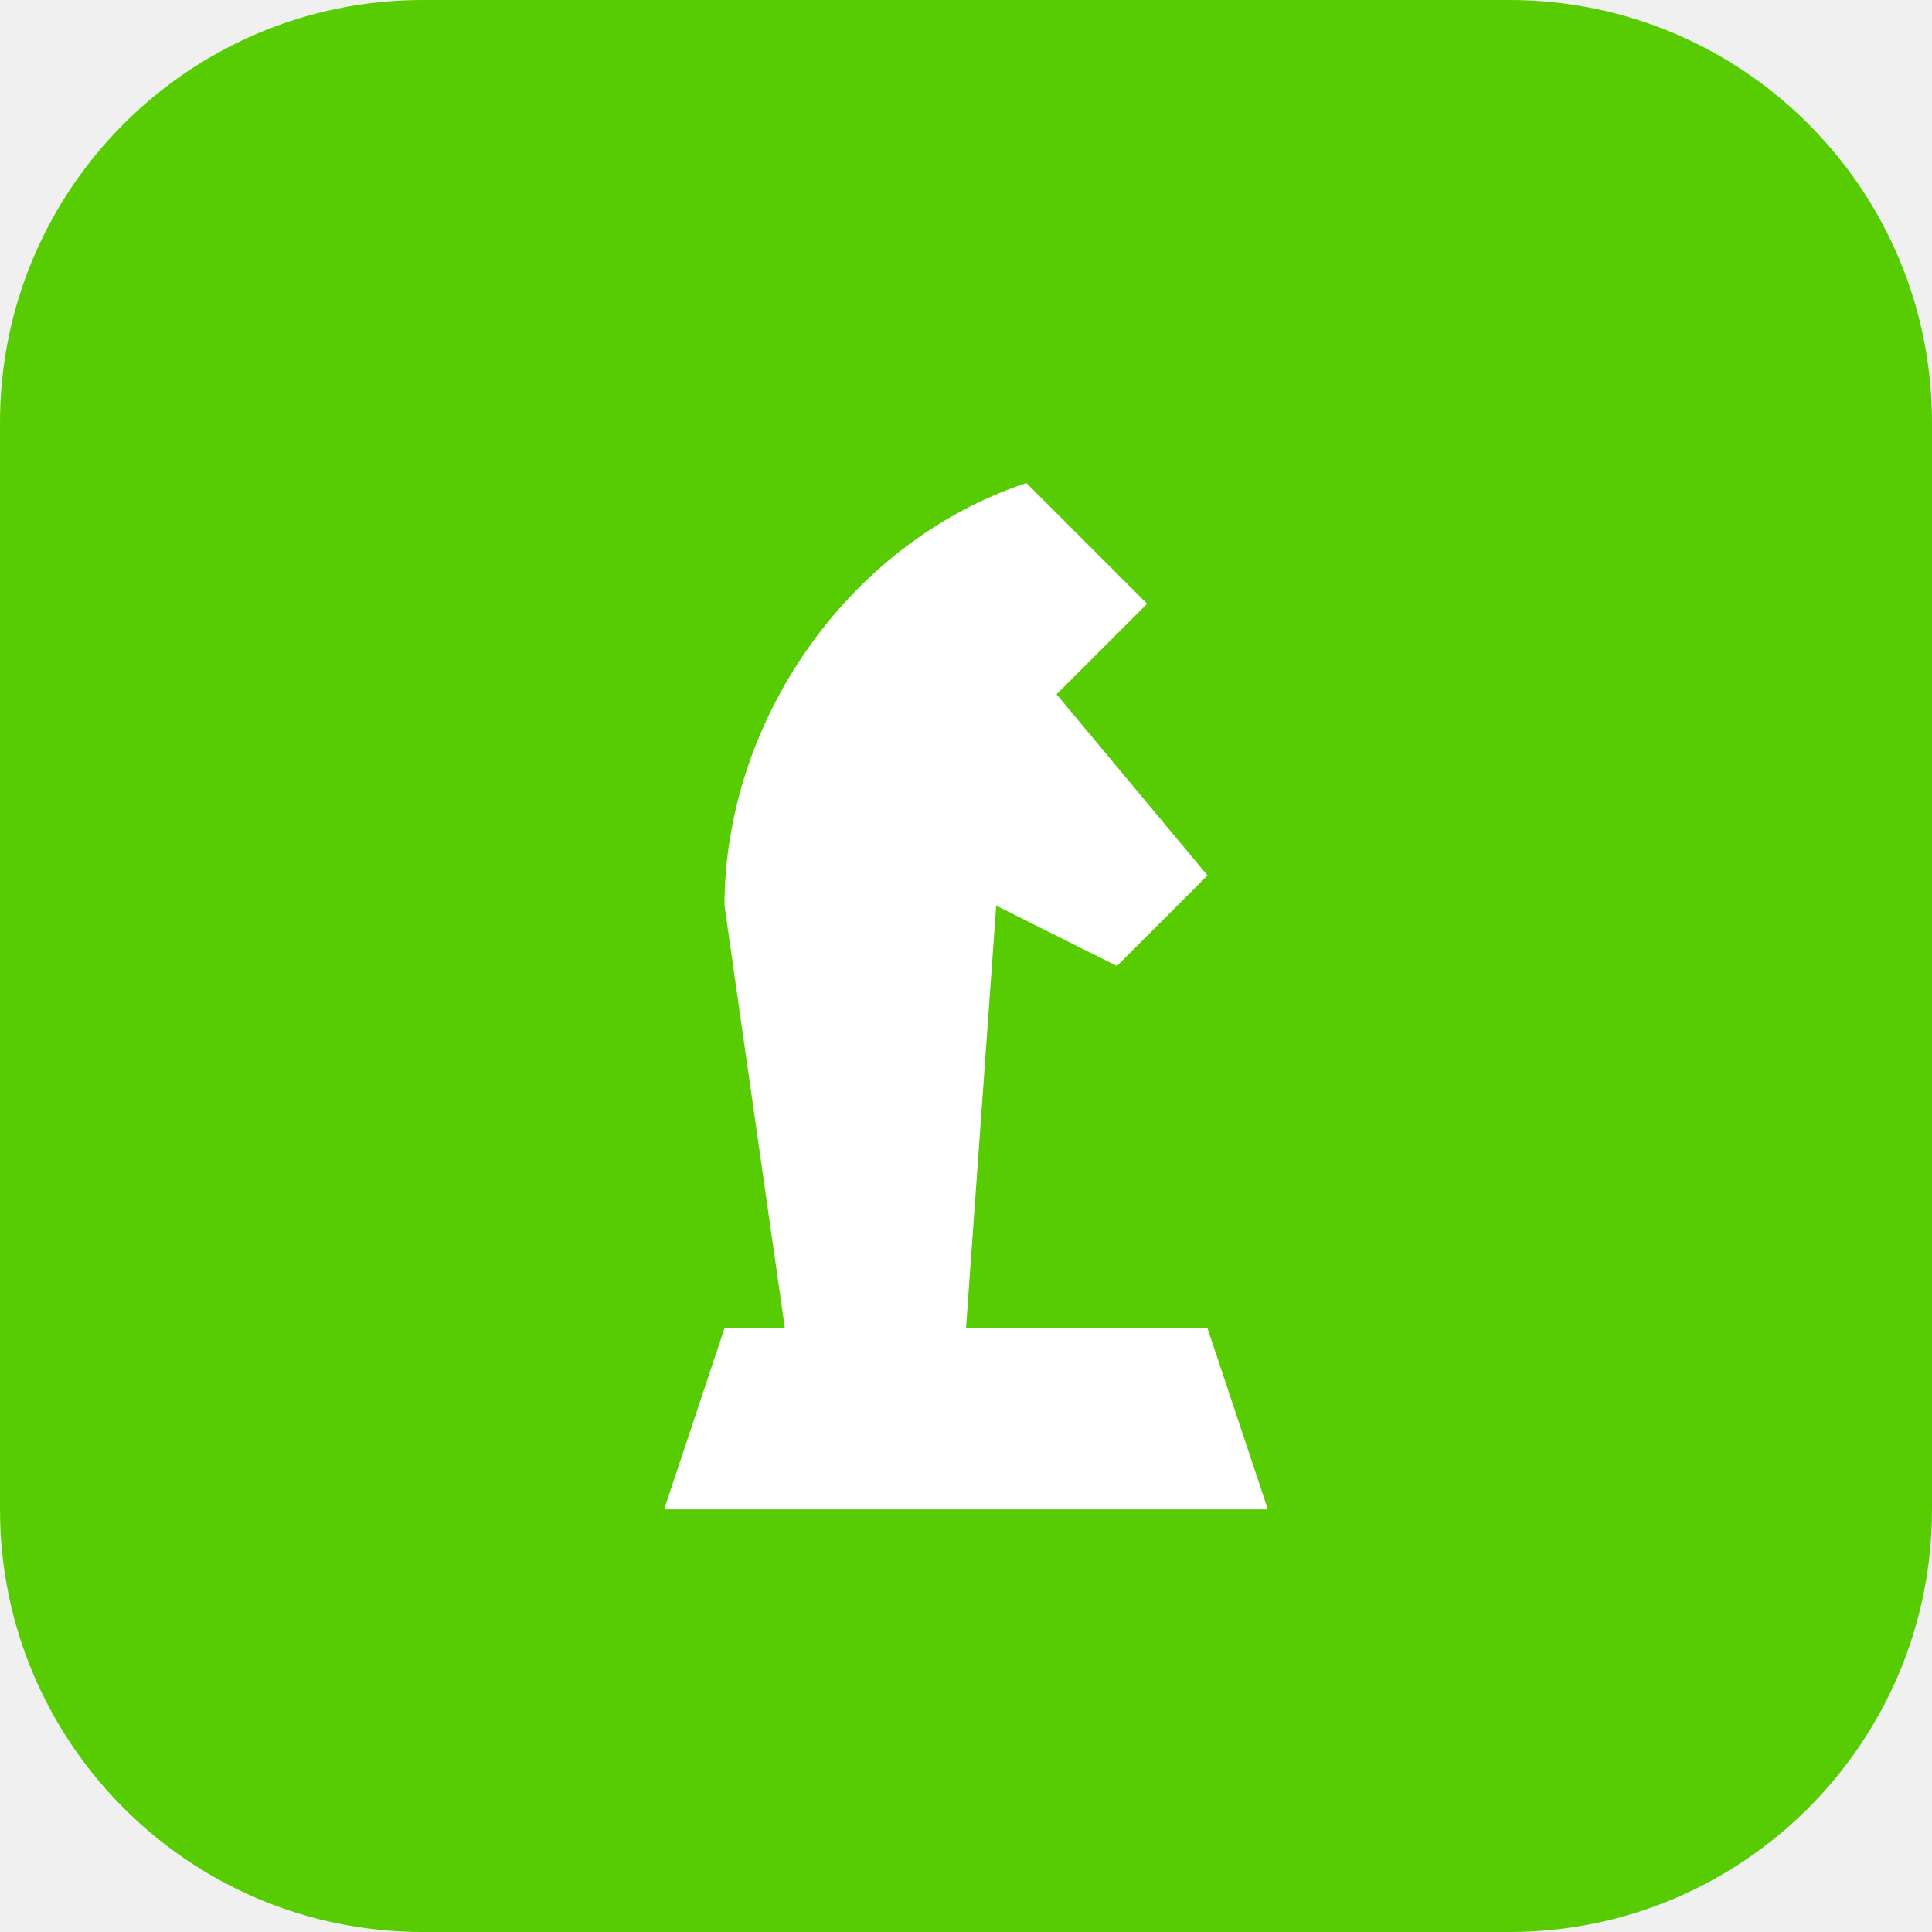
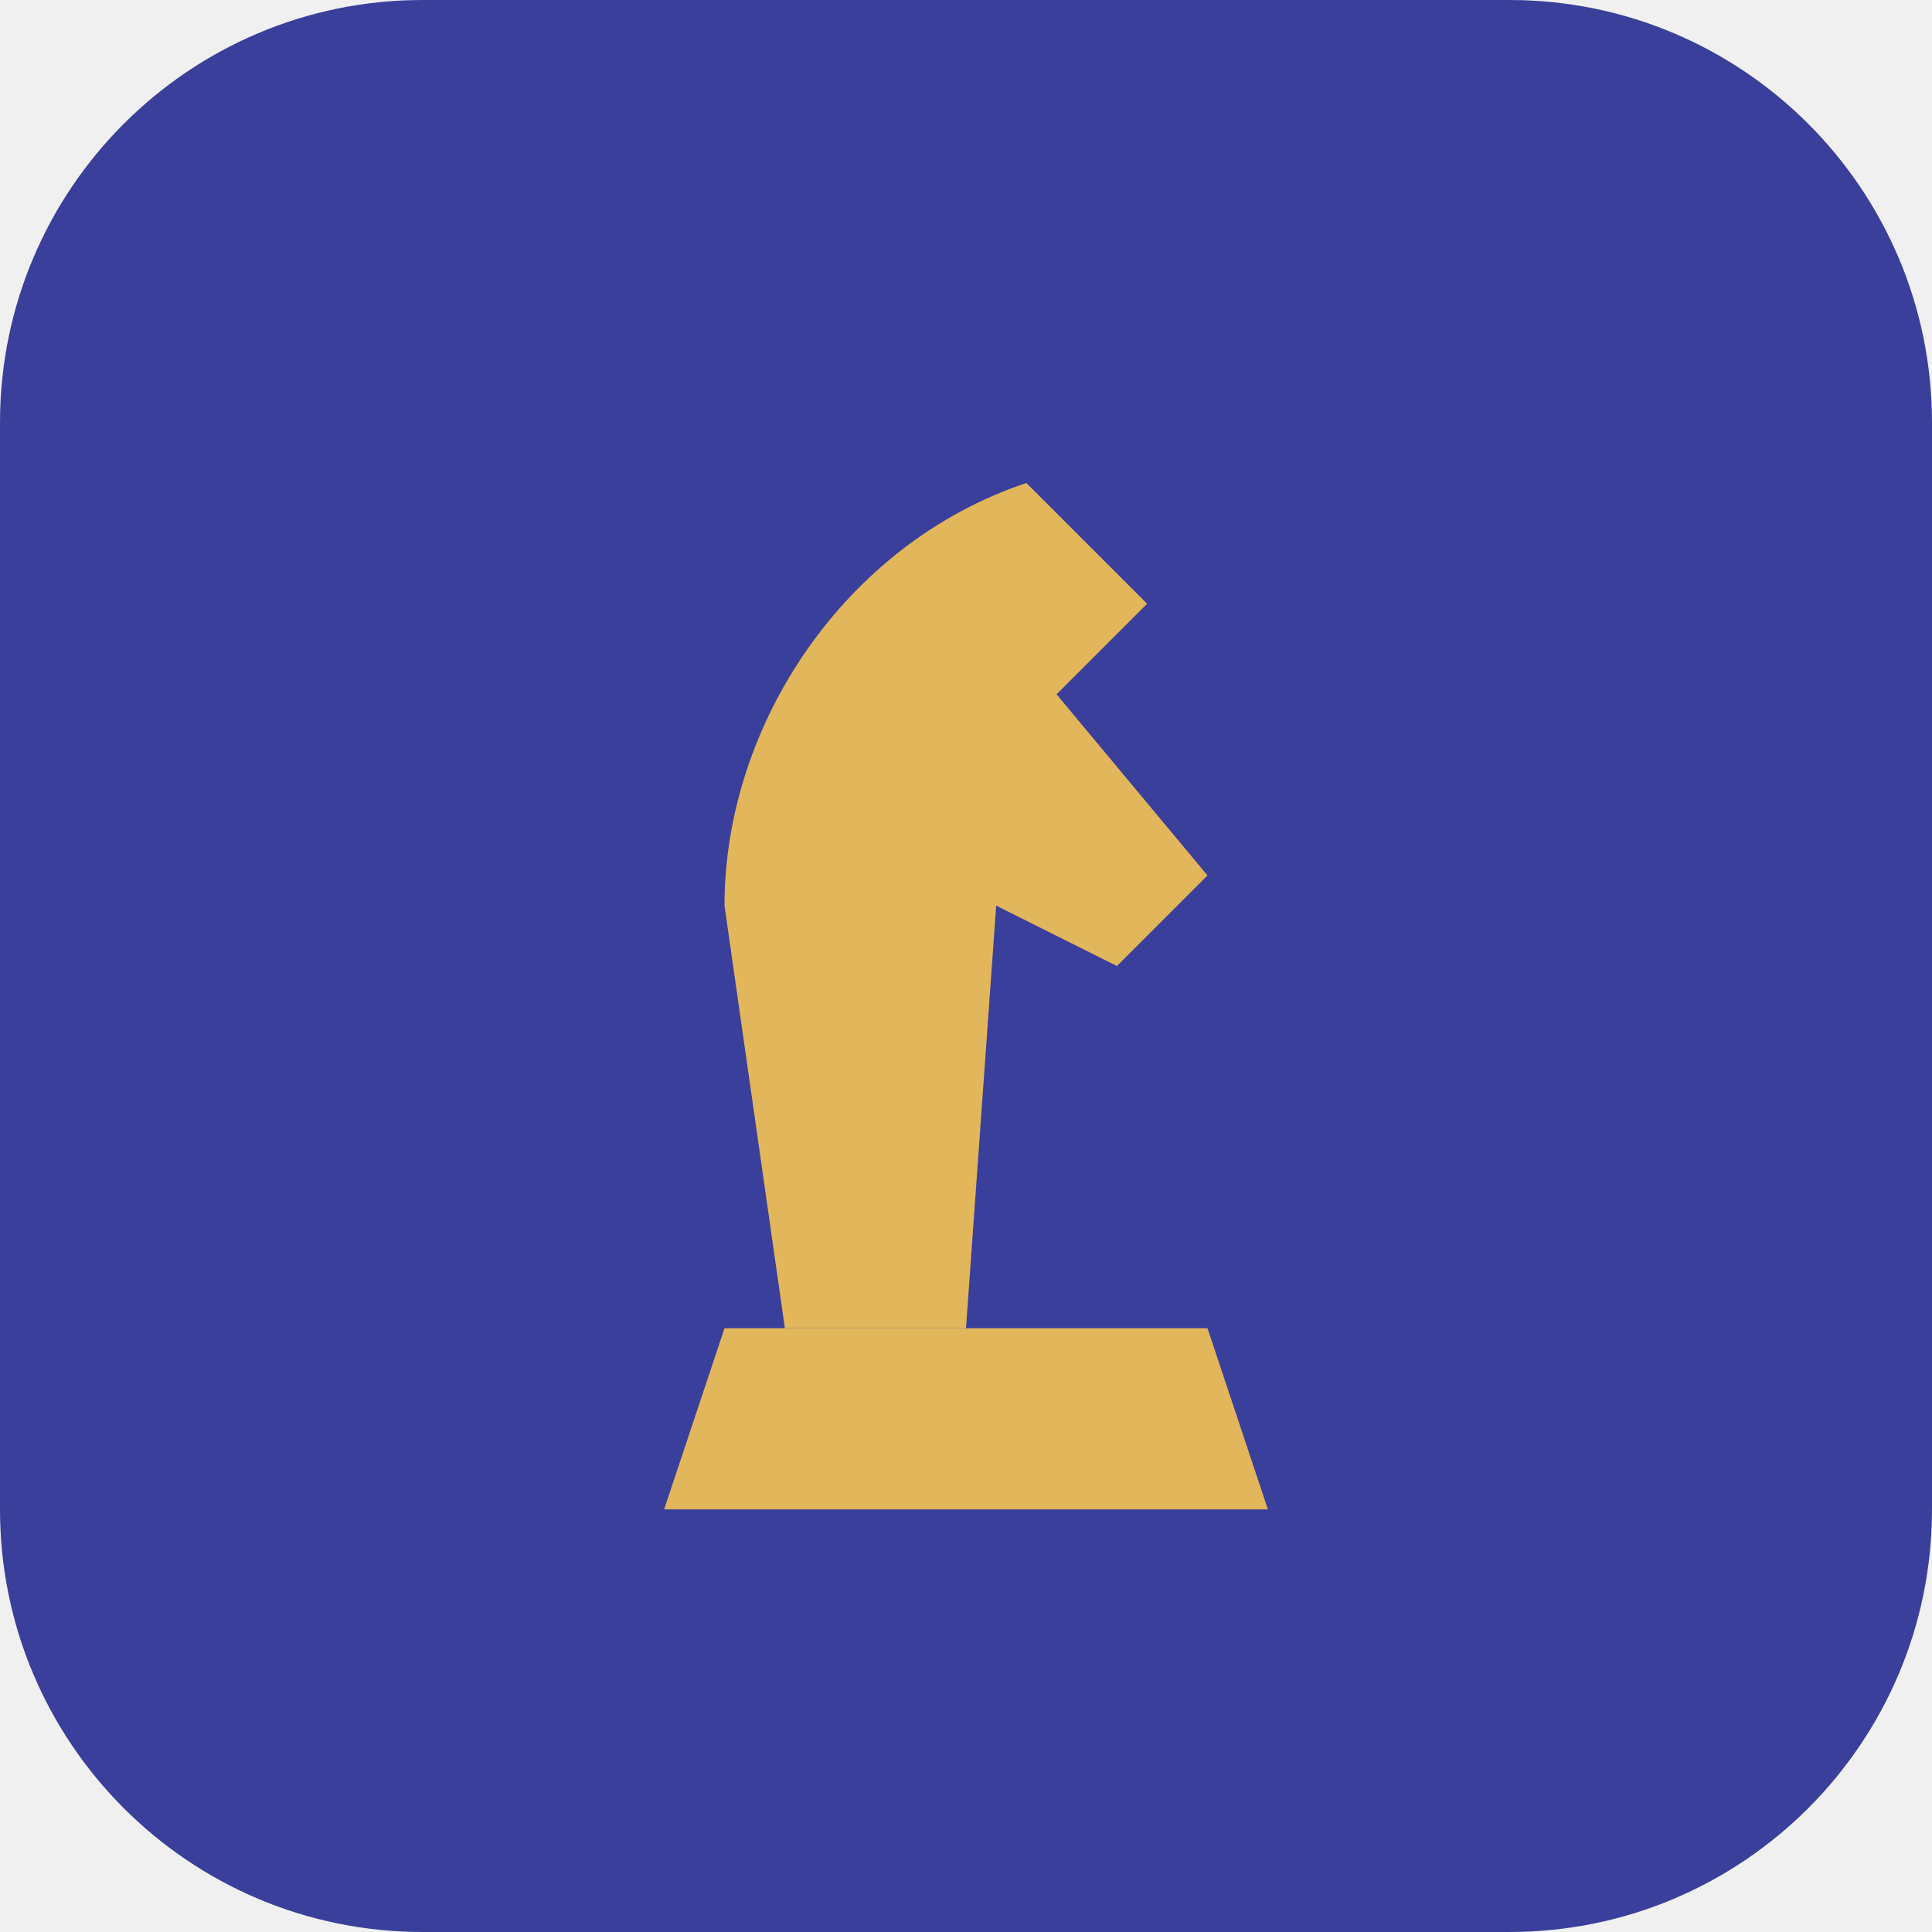
<svg xmlns="http://www.w3.org/2000/svg" viewBox="0 0 64 64">
-   <rect width="64" height="64" rx="14" fill="#58cc02" />
-   <path d="M22 50h20l-2-6H24z" fill="#fff" />
-   <path d="M26 44l-2-14c0-6 4-12 10-14l4 4-3 3 5 6-3 3-4-2-1 14z" fill="#fff" />
+   <rect width="64" height="64" rx="14" fill="#3a3f9b" />
+   <path d="M22 50h20l-2-6H24z" fill="#e2b65a" />
+   <path d="M26 44l-2-14c0-6 4-12 10-14l4 4-3 3 5 6-3 3-4-2-1 14z" fill="#e2b65a" />
</svg>
